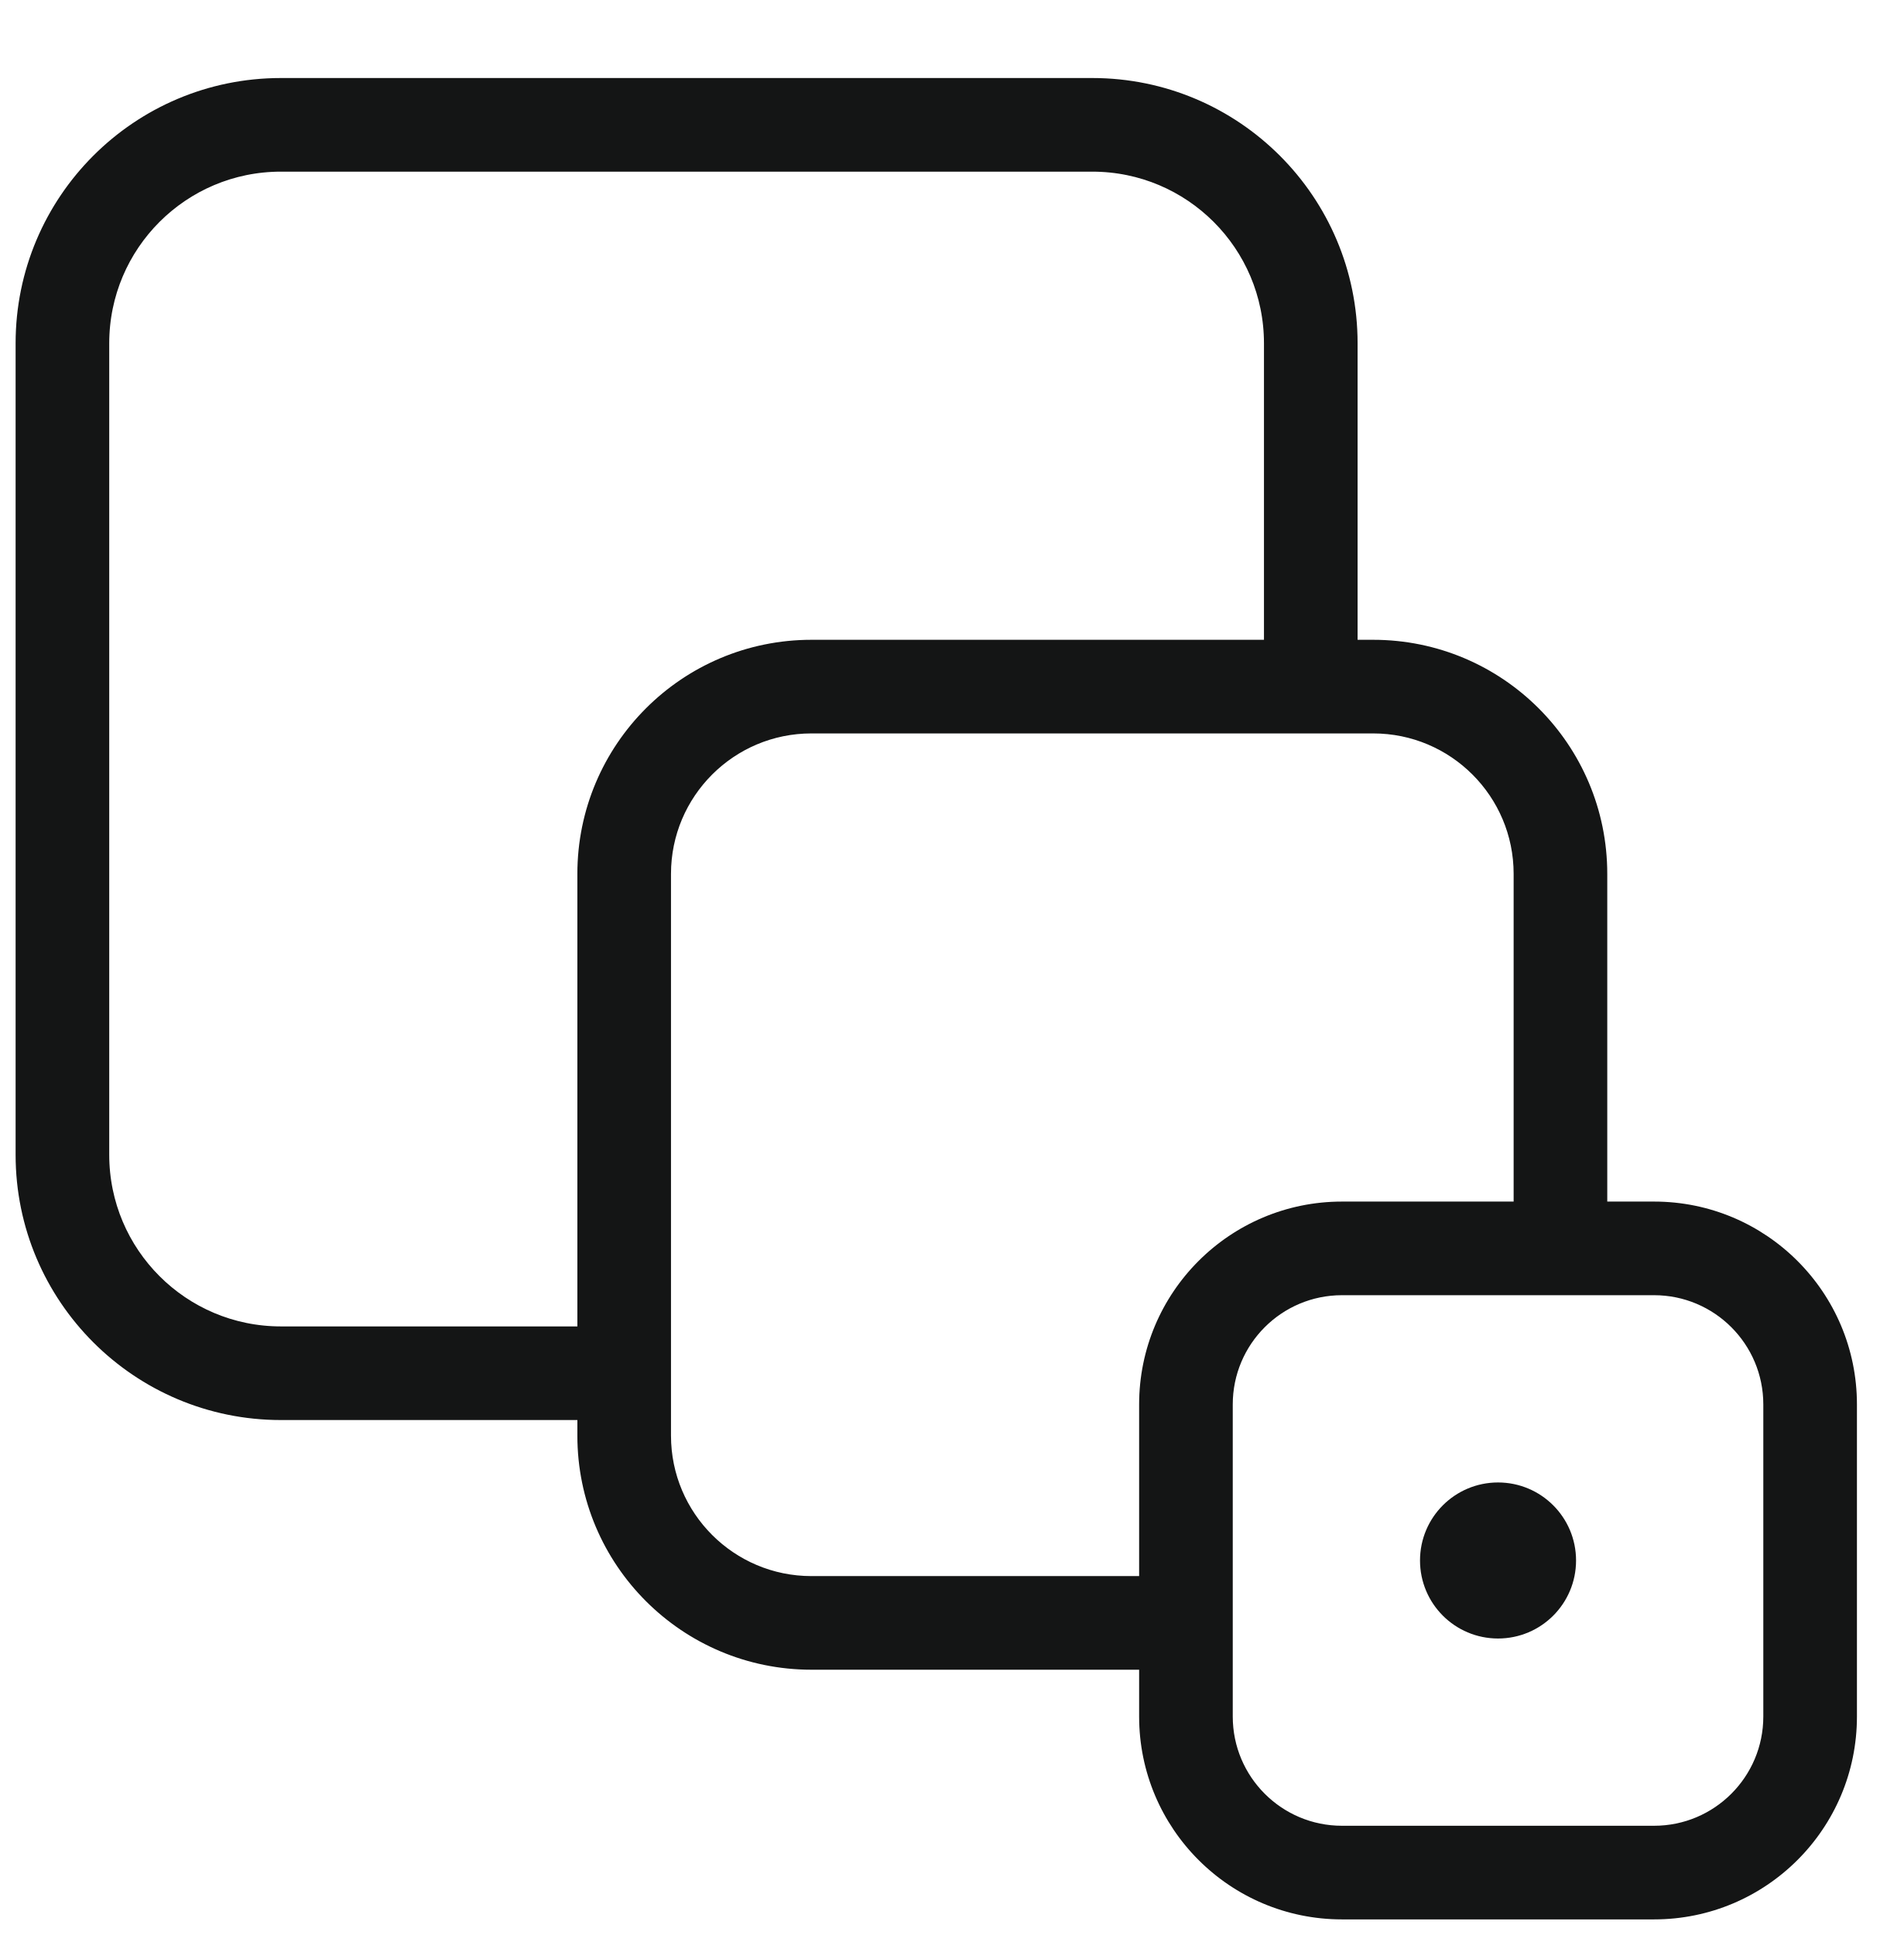
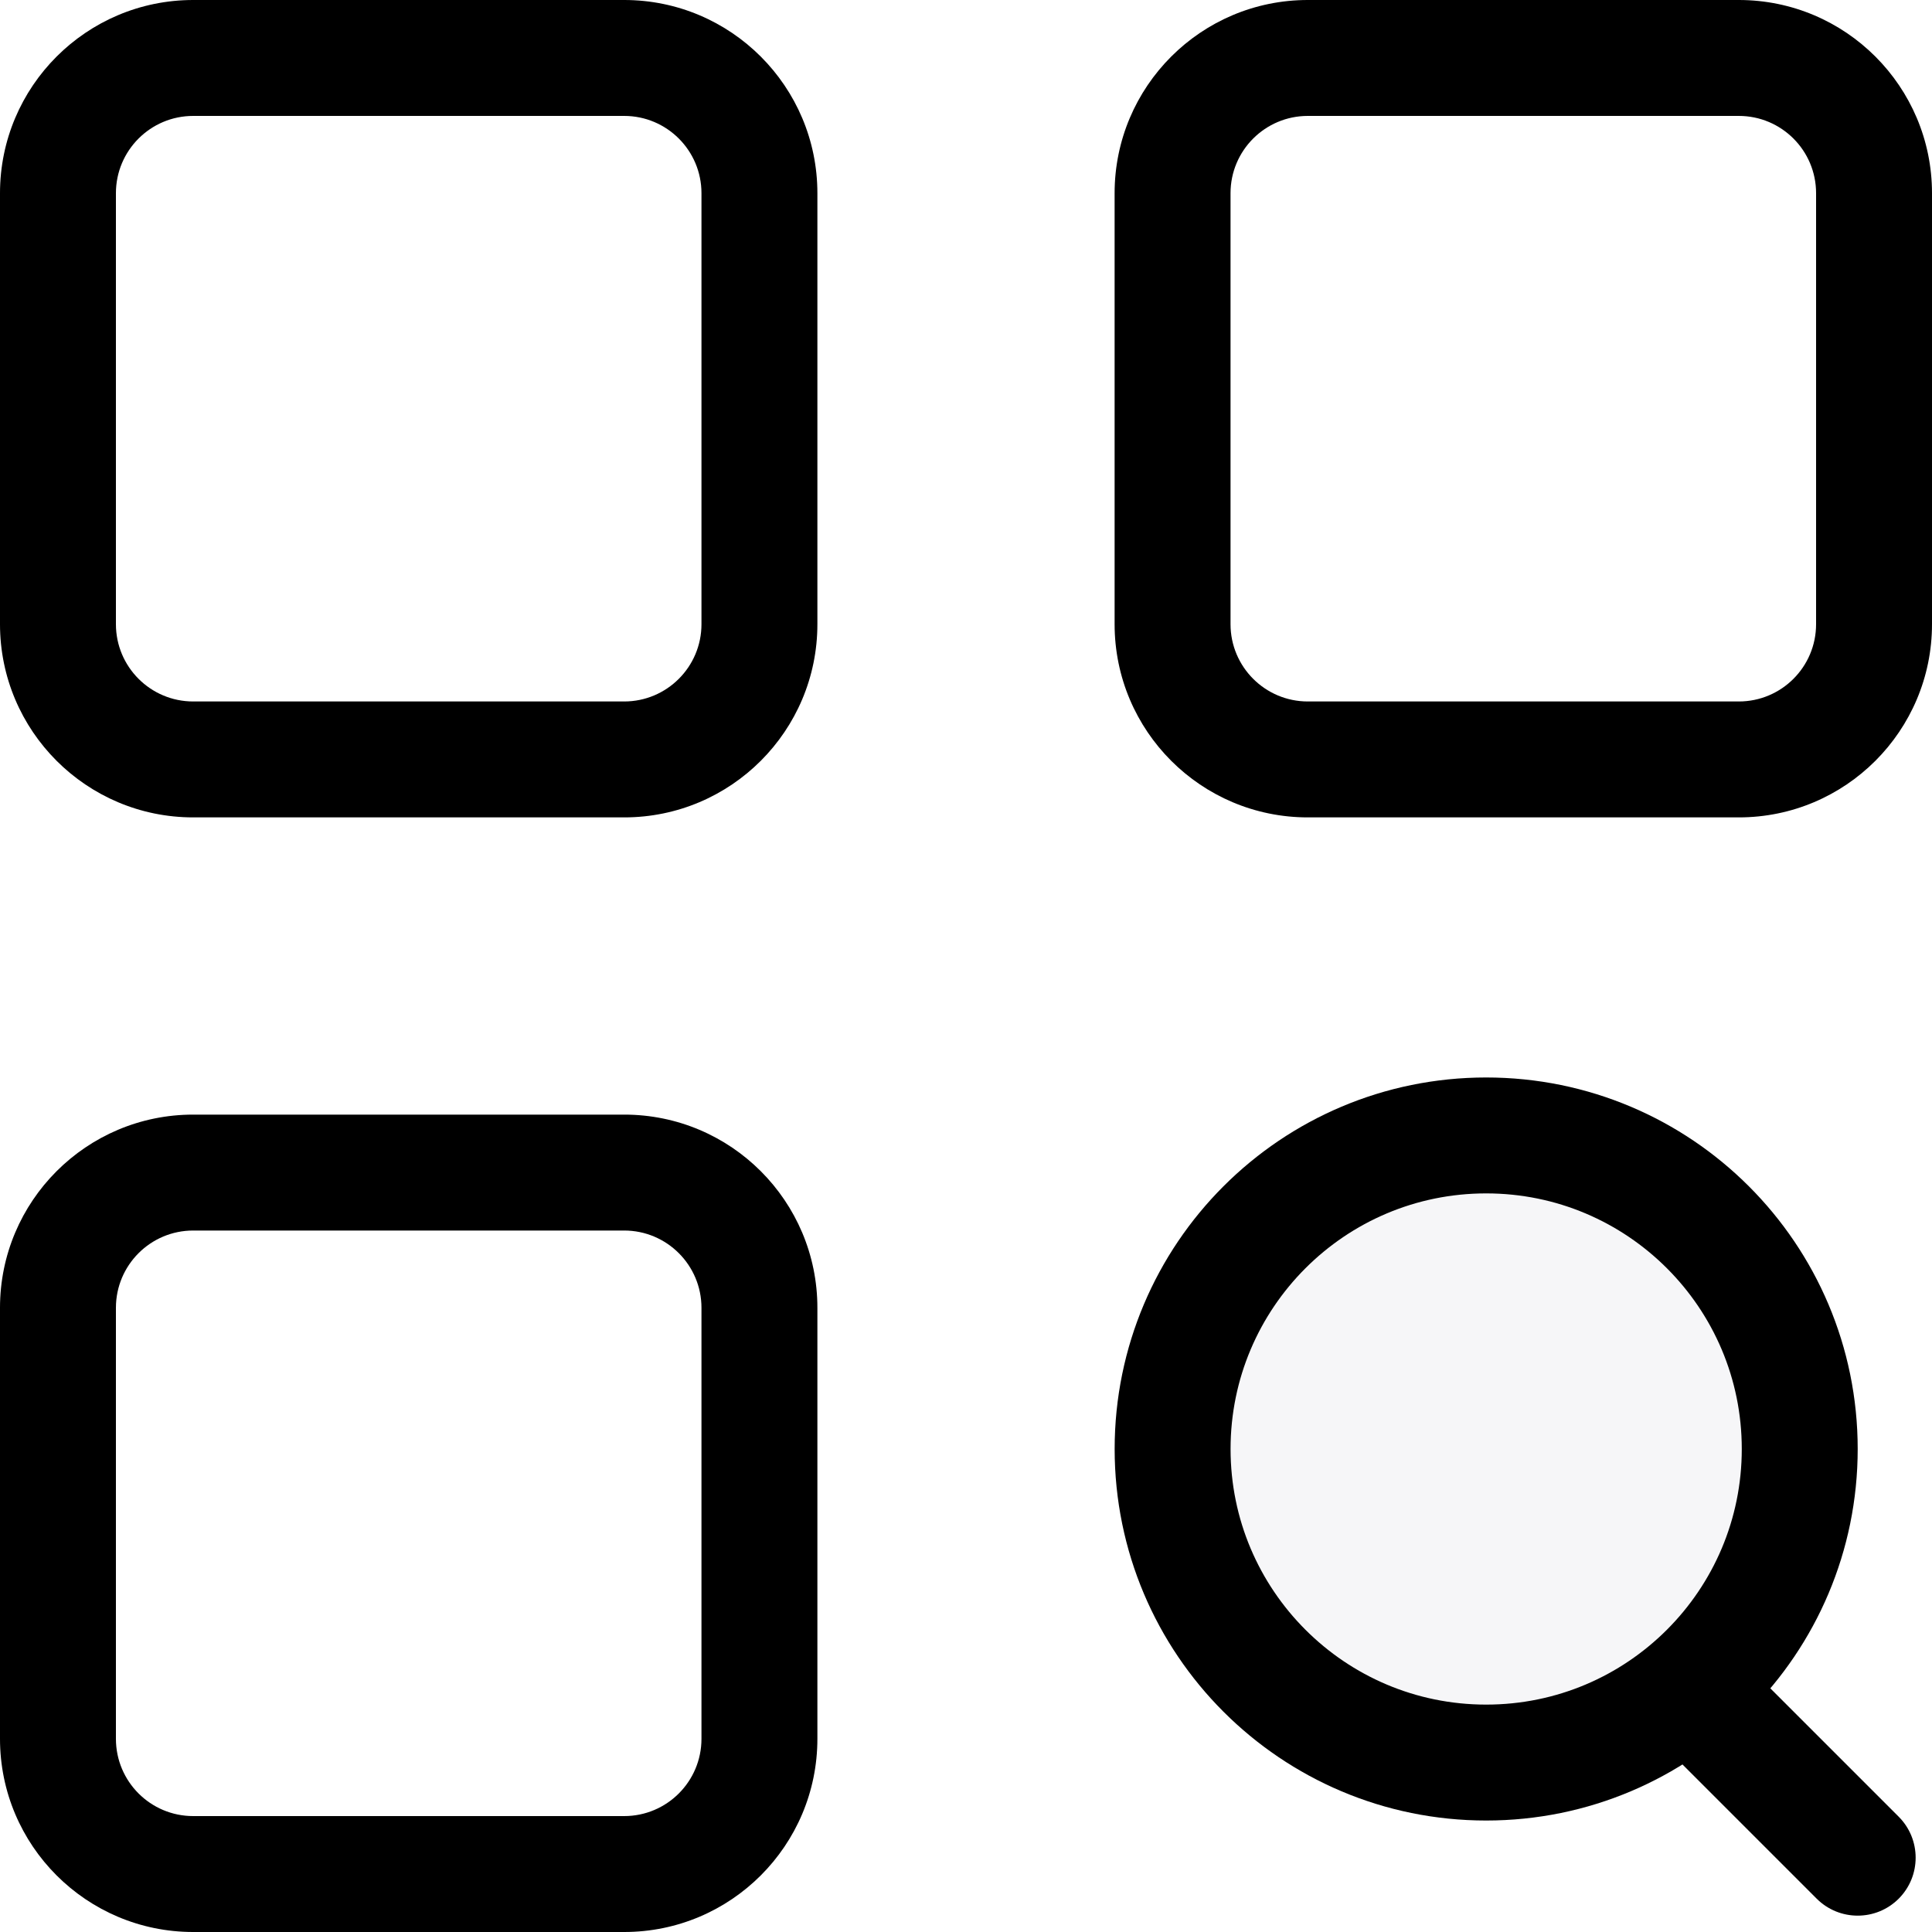
- <svg xmlns="http://www.w3.org/2000/svg" fill="none" height="62" viewBox="0 0 61 62" width="61">
-   <g fill="#141515">
-     <path d="m9 45c-4.418 0-8-3.582-8-8v-26c0-4.418 3.582-8 8-8h26c4.418 0 8 3.582 8 8v10h-2v-10c0-3.314-2.686-6-6-6h-26c-3.314 0-6 2.686-6 6v26c0 3.314 2.686 6 6 6h10v2z" stroke="#141515" />
-     <path d="m26 53c-3.866 0-7-3.134-7-7v-18c0-3.866 3.134-7 7-7h18c3.866 0 7 3.134 7 7v11h-2v-11c0-2.761-2.239-5-5-5h-18c-2.761 0-5 2.239-5 5v18c0 2.761 2.239 5 5 5h11v2z" stroke="#141515" />
-     <path clip-rule="evenodd" d="m43 61c-3.314 0-6-2.686-6-6v-10c0-3.314 2.686-6 6-6h10c3.314 0 6 2.686 6 6v10c0 3.314-2.686 6-6 6zm-4-6c0 2.209 1.791 4 4 4h10c2.209 0 4-1.791 4-4v-10c0-2.209-1.791-4-4-4h-10c-2.209 0-4 1.791-4 4z" fill-rule="evenodd" />
-     <path d="m43 60.5c-3.038 0-5.5-2.462-5.5-5.5h-1c0 3.59 2.91 6.5 6.5 6.5zm-5.5-5.5v-10h-1v10zm0-10c0-3.038 2.462-5.5 5.5-5.5v-1c-3.59 0-6.5 2.91-6.5 6.5zm5.5-5.5h10v-1h-10zm10 0c3.038 0 5.5 2.462 5.5 5.5h1c0-3.59-2.91-6.5-6.5-6.5zm5.5 5.5v10h1v-10zm0 10c0 3.038-2.462 5.5-5.5 5.5v1c3.59 0 6.5-2.91 6.5-6.5zm-5.5 5.5h-10v1h10zm-14.5-5.5c0 2.485 2.015 4.5 4.5 4.5v-1c-1.933 0-3.5-1.567-3.5-3.5zm4.5 4.5h10v-1h-10zm10 0c2.485 0 4.5-2.015 4.5-4.5h-1c0 1.933-1.567 3.5-3.5 3.5zm4.5-4.5v-10h-1v10zm0-10c0-2.485-2.015-4.5-4.5-4.5v1c1.933 0 3.5 1.567 3.5 3.5zm-4.5-4.5h-10v1h10zm-10 0c-2.485 0-4.5 2.015-4.5 4.5h1c0-1.933 1.567-3.5 3.5-3.5zm-4.5 4.5v10h1v-10z" />
-     <path d="m48 52c1.105 0 2-.895 2-2s-.895-2-2-2-2 .895-2 2 .895 2 2 2z" stroke="#141515" />
-   </g>
+ <svg xmlns="http://www.w3.org/2000/svg" width="50" height="50" viewBox="0 0 50 50" fill="none">
+   <path d="M0 5C0 2.239 2.239 0 5 0H16C18.761 0 21 2.239 21 5V16C21 18.761 18.761 21 16 21H5C2.239 21 0 18.761 0 16V5Z" class="fillOnHover" />
+   <path fill-rule="evenodd" clip-rule="evenodd" d="M16.154 3H5C3.895 3 3 3.895 3 5V16.154C3 17.258 3.895 18.154 5 18.154H16.154C17.258 18.154 18.154 17.258 18.154 16.154V5C18.154 3.895 17.258 3 16.154 3ZM5 0C2.239 0 0 2.239 0 5V16.154C0 18.915 2.239 21.154 5 21.154H16.154C18.915 21.154 21.154 18.915 21.154 16.154V5C21.154 2.239 18.915 0 16.154 0H5Z" fill="black" />
+   <path fill-rule="evenodd" clip-rule="evenodd" d="M16.154 31.846H5C3.895 31.846 3 32.742 3 33.846V45C3 46.105 3.895 47 5 47H16.154C17.258 47 18.154 46.105 18.154 45V33.846C18.154 32.742 17.258 31.846 16.154 31.846ZM5 28.846C2.239 28.846 0 31.085 0 33.846V45C0 47.761 2.239 50 5 50H16.154C18.915 50 21.154 47.761 21.154 45V33.846C21.154 31.085 18.915 28.846 16.154 28.846H5Z" fill="black" />
+   <path fill-rule="evenodd" clip-rule="evenodd" d="M45 3H33.846C32.742 3 31.846 3.895 31.846 5V16.154C31.846 17.258 32.742 18.154 33.846 18.154H45C46.105 18.154 47 17.258 47 16.154V5C47 3.895 46.105 3 45 3ZM33.846 0C31.085 0 28.846 2.239 28.846 5V16.154C28.846 18.915 31.085 21.154 33.846 21.154H45C47.761 21.154 50 18.915 50 16.154V5C50 2.239 47.761 0 45 0H33.846Z" fill="black" />
+   <circle cx="38.462" cy="37.5" r="8.115" fill="#F6F6F8" stroke="black" stroke-width="3" />
+   <path fill-rule="evenodd" clip-rule="evenodd" d="M42.689 42.689C43.275 42.104 44.225 42.104 44.811 42.689L49.138 47.016C49.723 47.602 49.723 48.552 49.138 49.138C48.552 49.723 47.602 49.723 47.016 49.138L42.689 44.811C42.104 44.225 42.104 43.275 42.689 42.689Z" fill="black" />
</svg>
